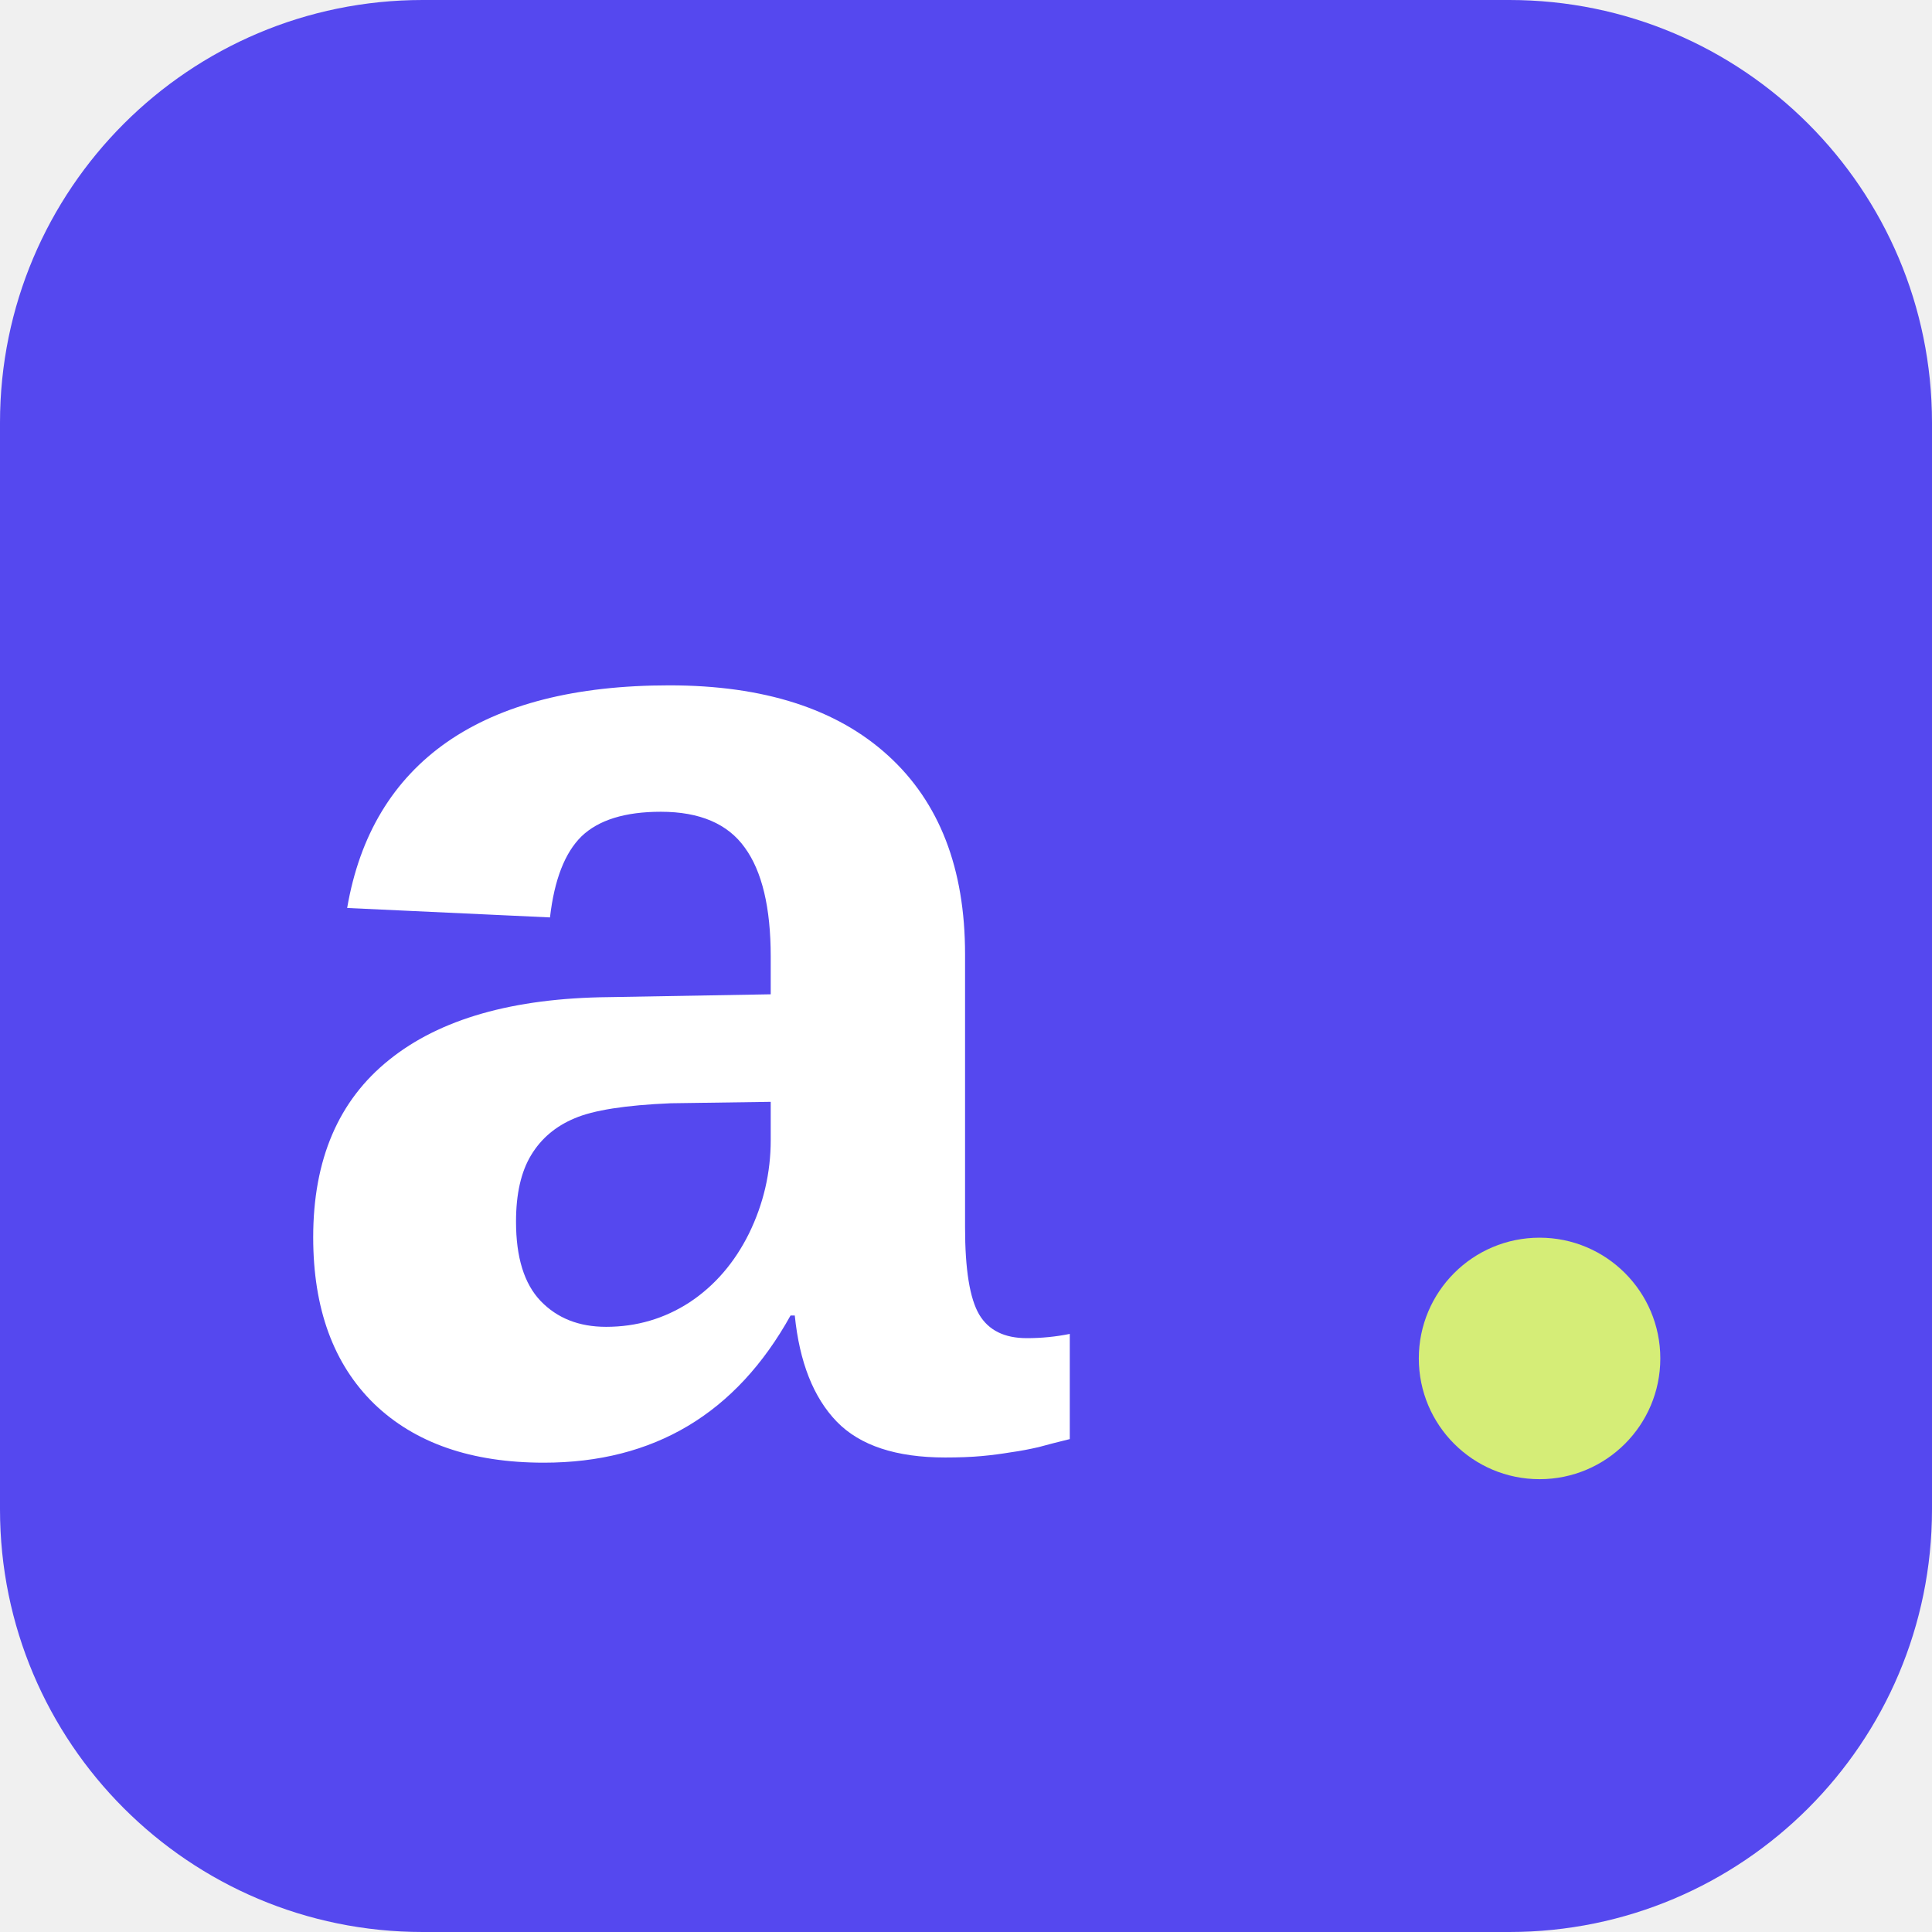
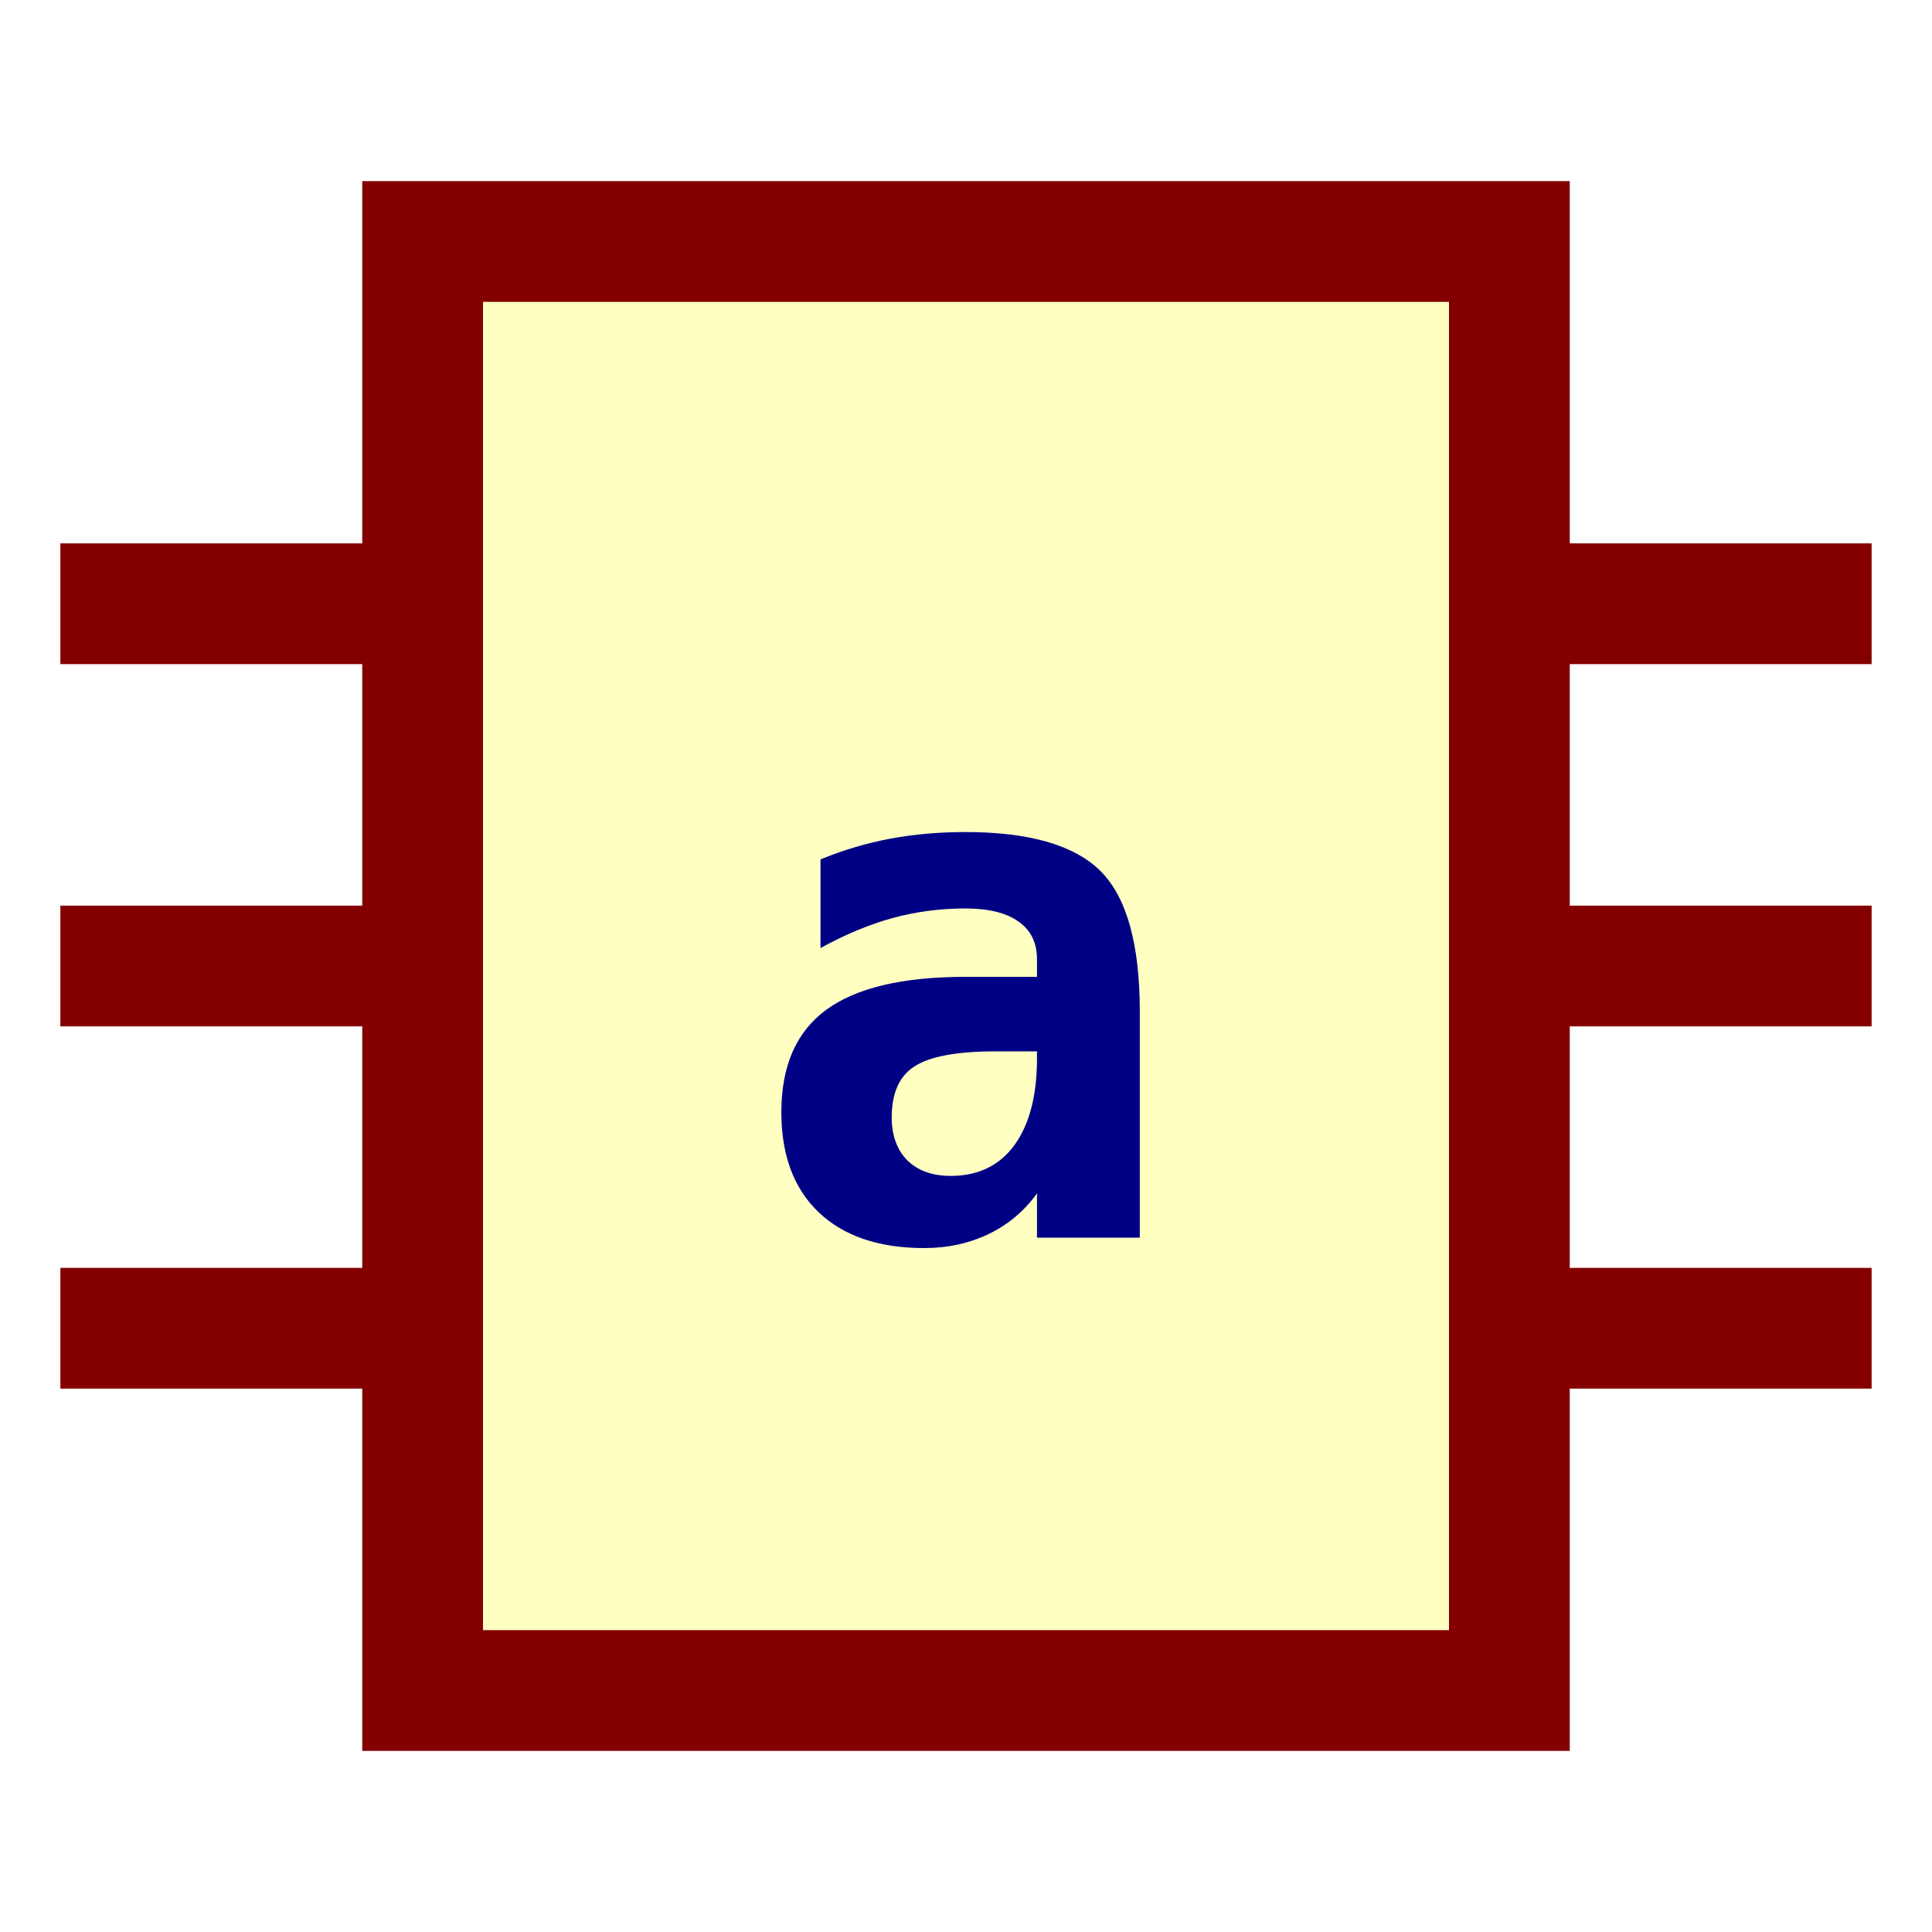
<svg xmlns="http://www.w3.org/2000/svg" viewBox="0 0 64 64">
-   <rect width="64" height="64" rx="14" fill="#5548ef" />
-   <text x="9" y="48" fill="#fff" font-family="Arial, sans-serif" font-size="47" font-weight="700" letter-spacing="-5">a</text>
-   <circle cx="51" cy="45" r="4" fill="#d5ed77" />
+   <rect width="64" height="64" fill="#ffffff" />
+   <g stroke="#840000" stroke-width="4">
+     <path d="M2 20h12M2 32h12M2 44h12M50 20h12M50 32h12M50 44h12" />
+     <rect x="14" y="8" width="36" height="48" fill="#ffffc2" />
+   </g>
+   <text x="32" y="41" fill="#000084" font-family="Consolas, monospace" font-size="24" font-weight="700" text-anchor="middle">a</text>
</svg>
